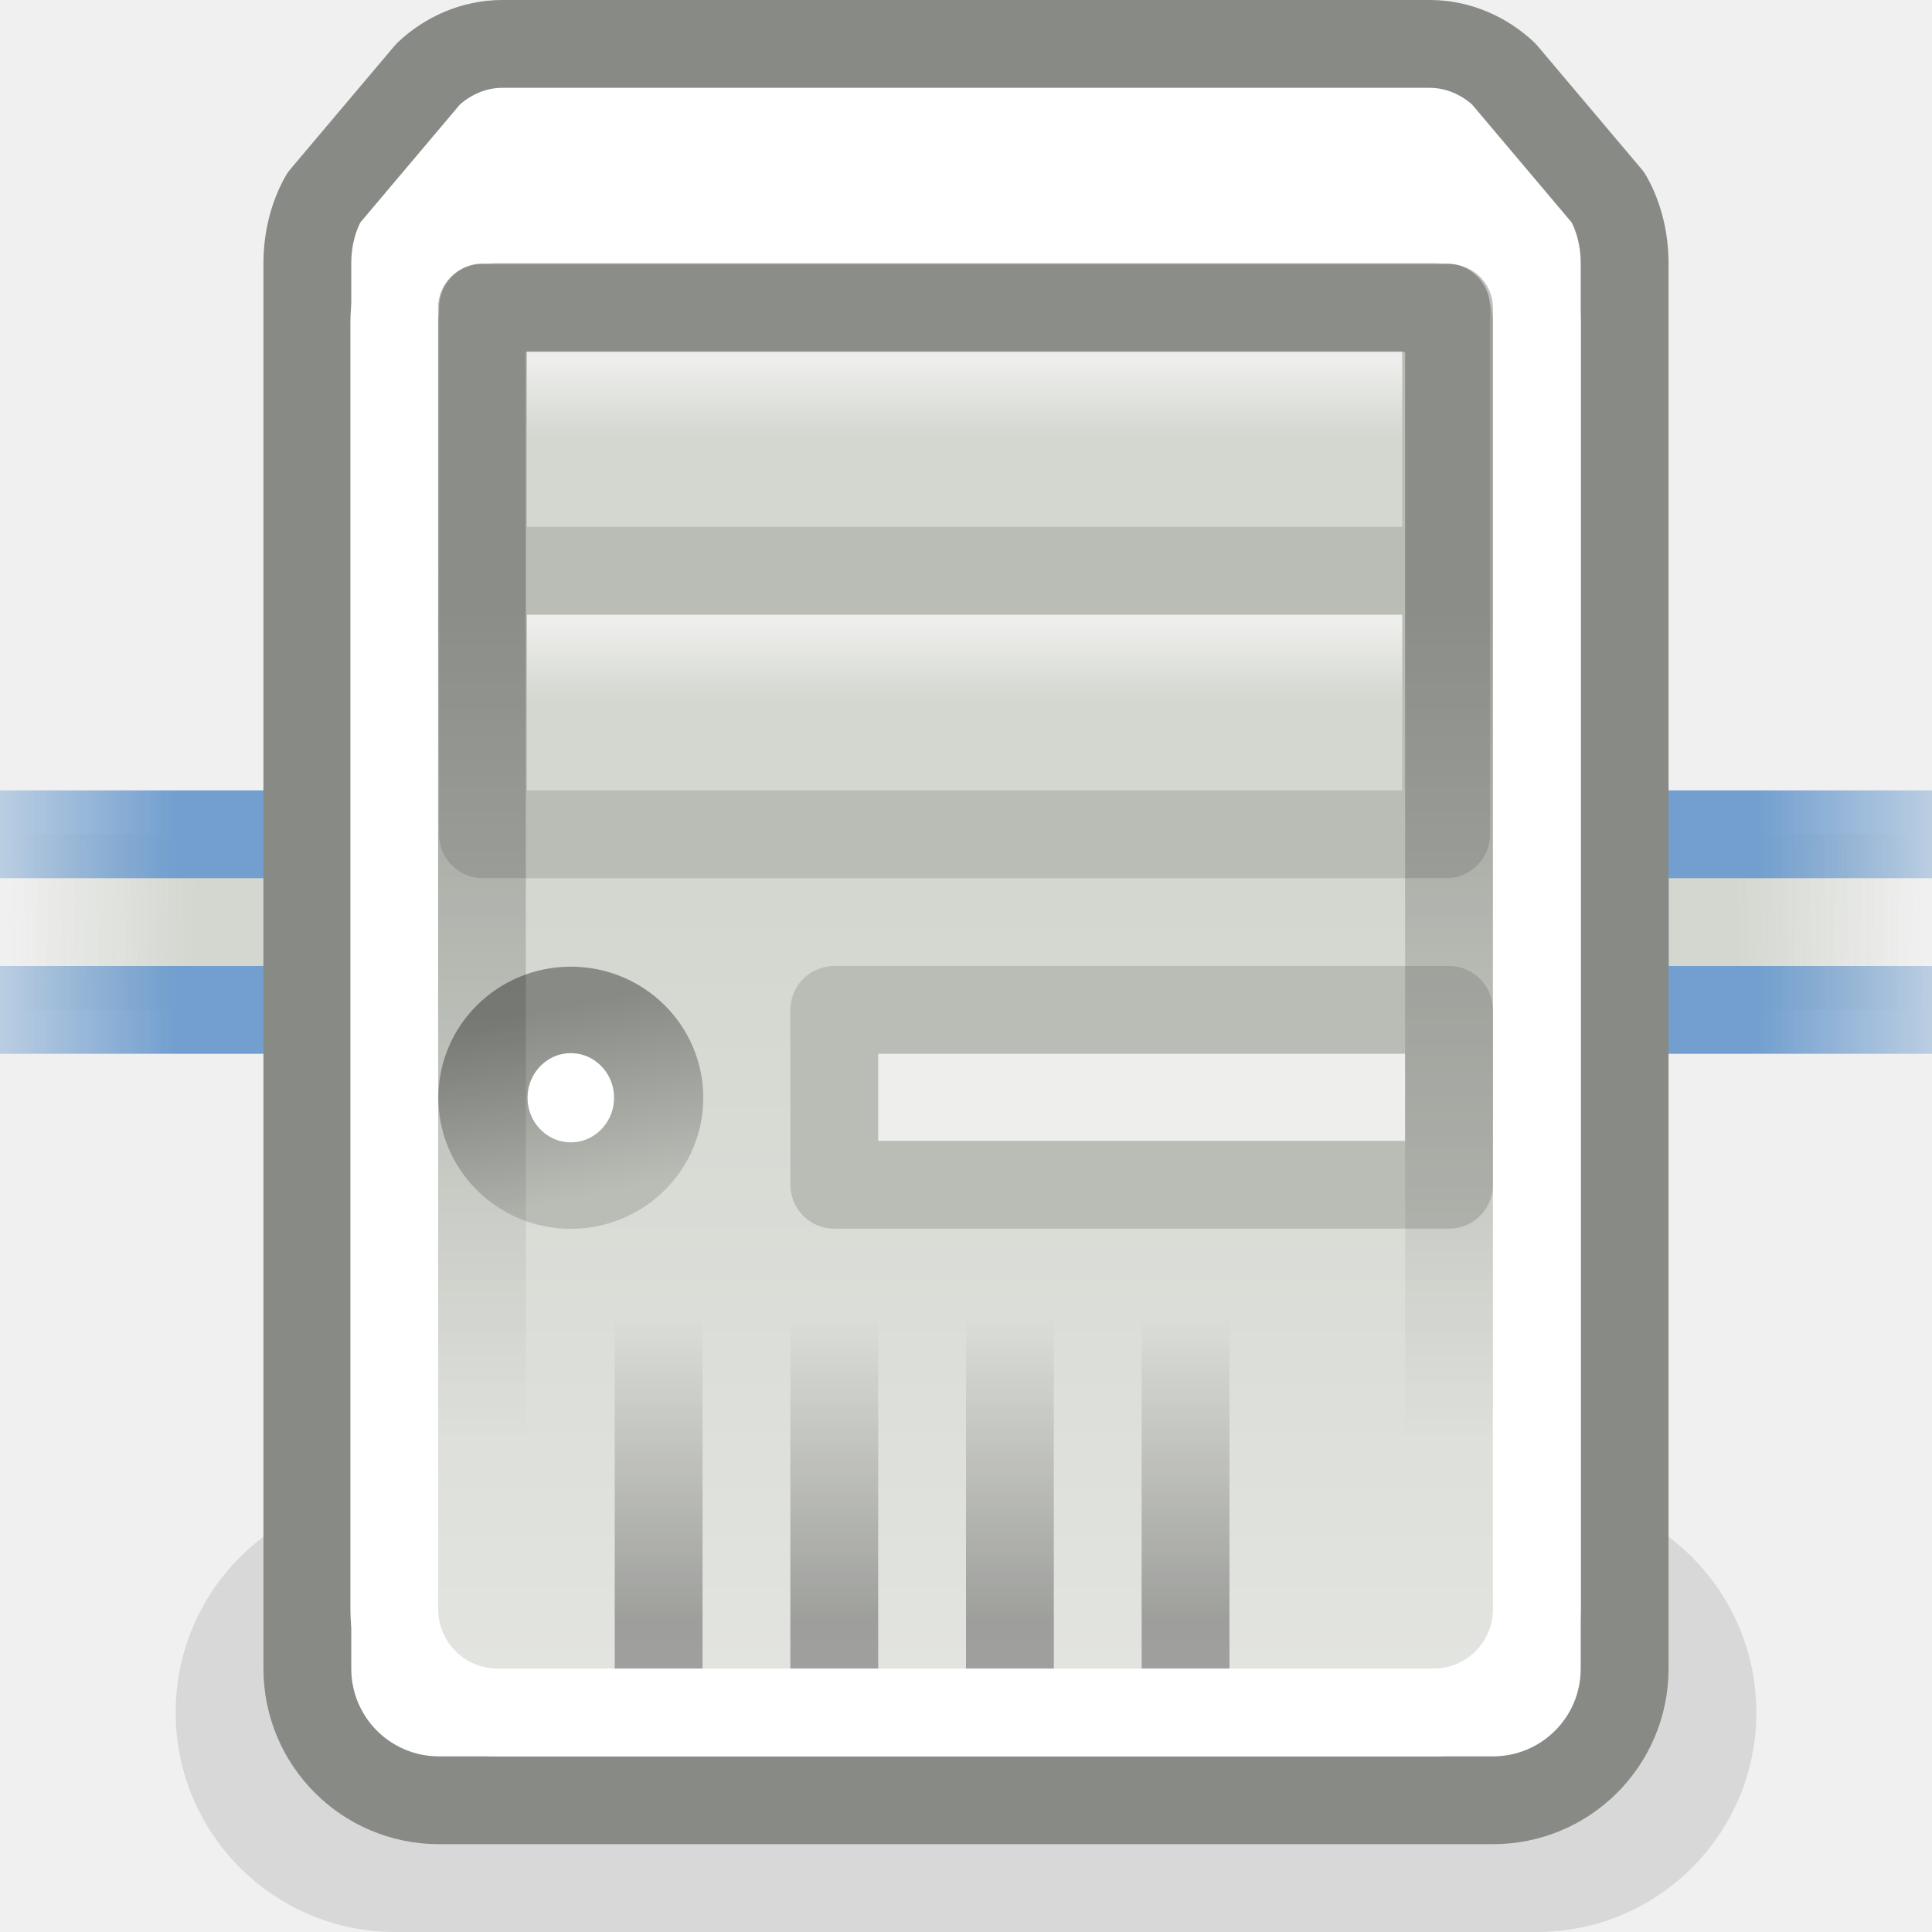
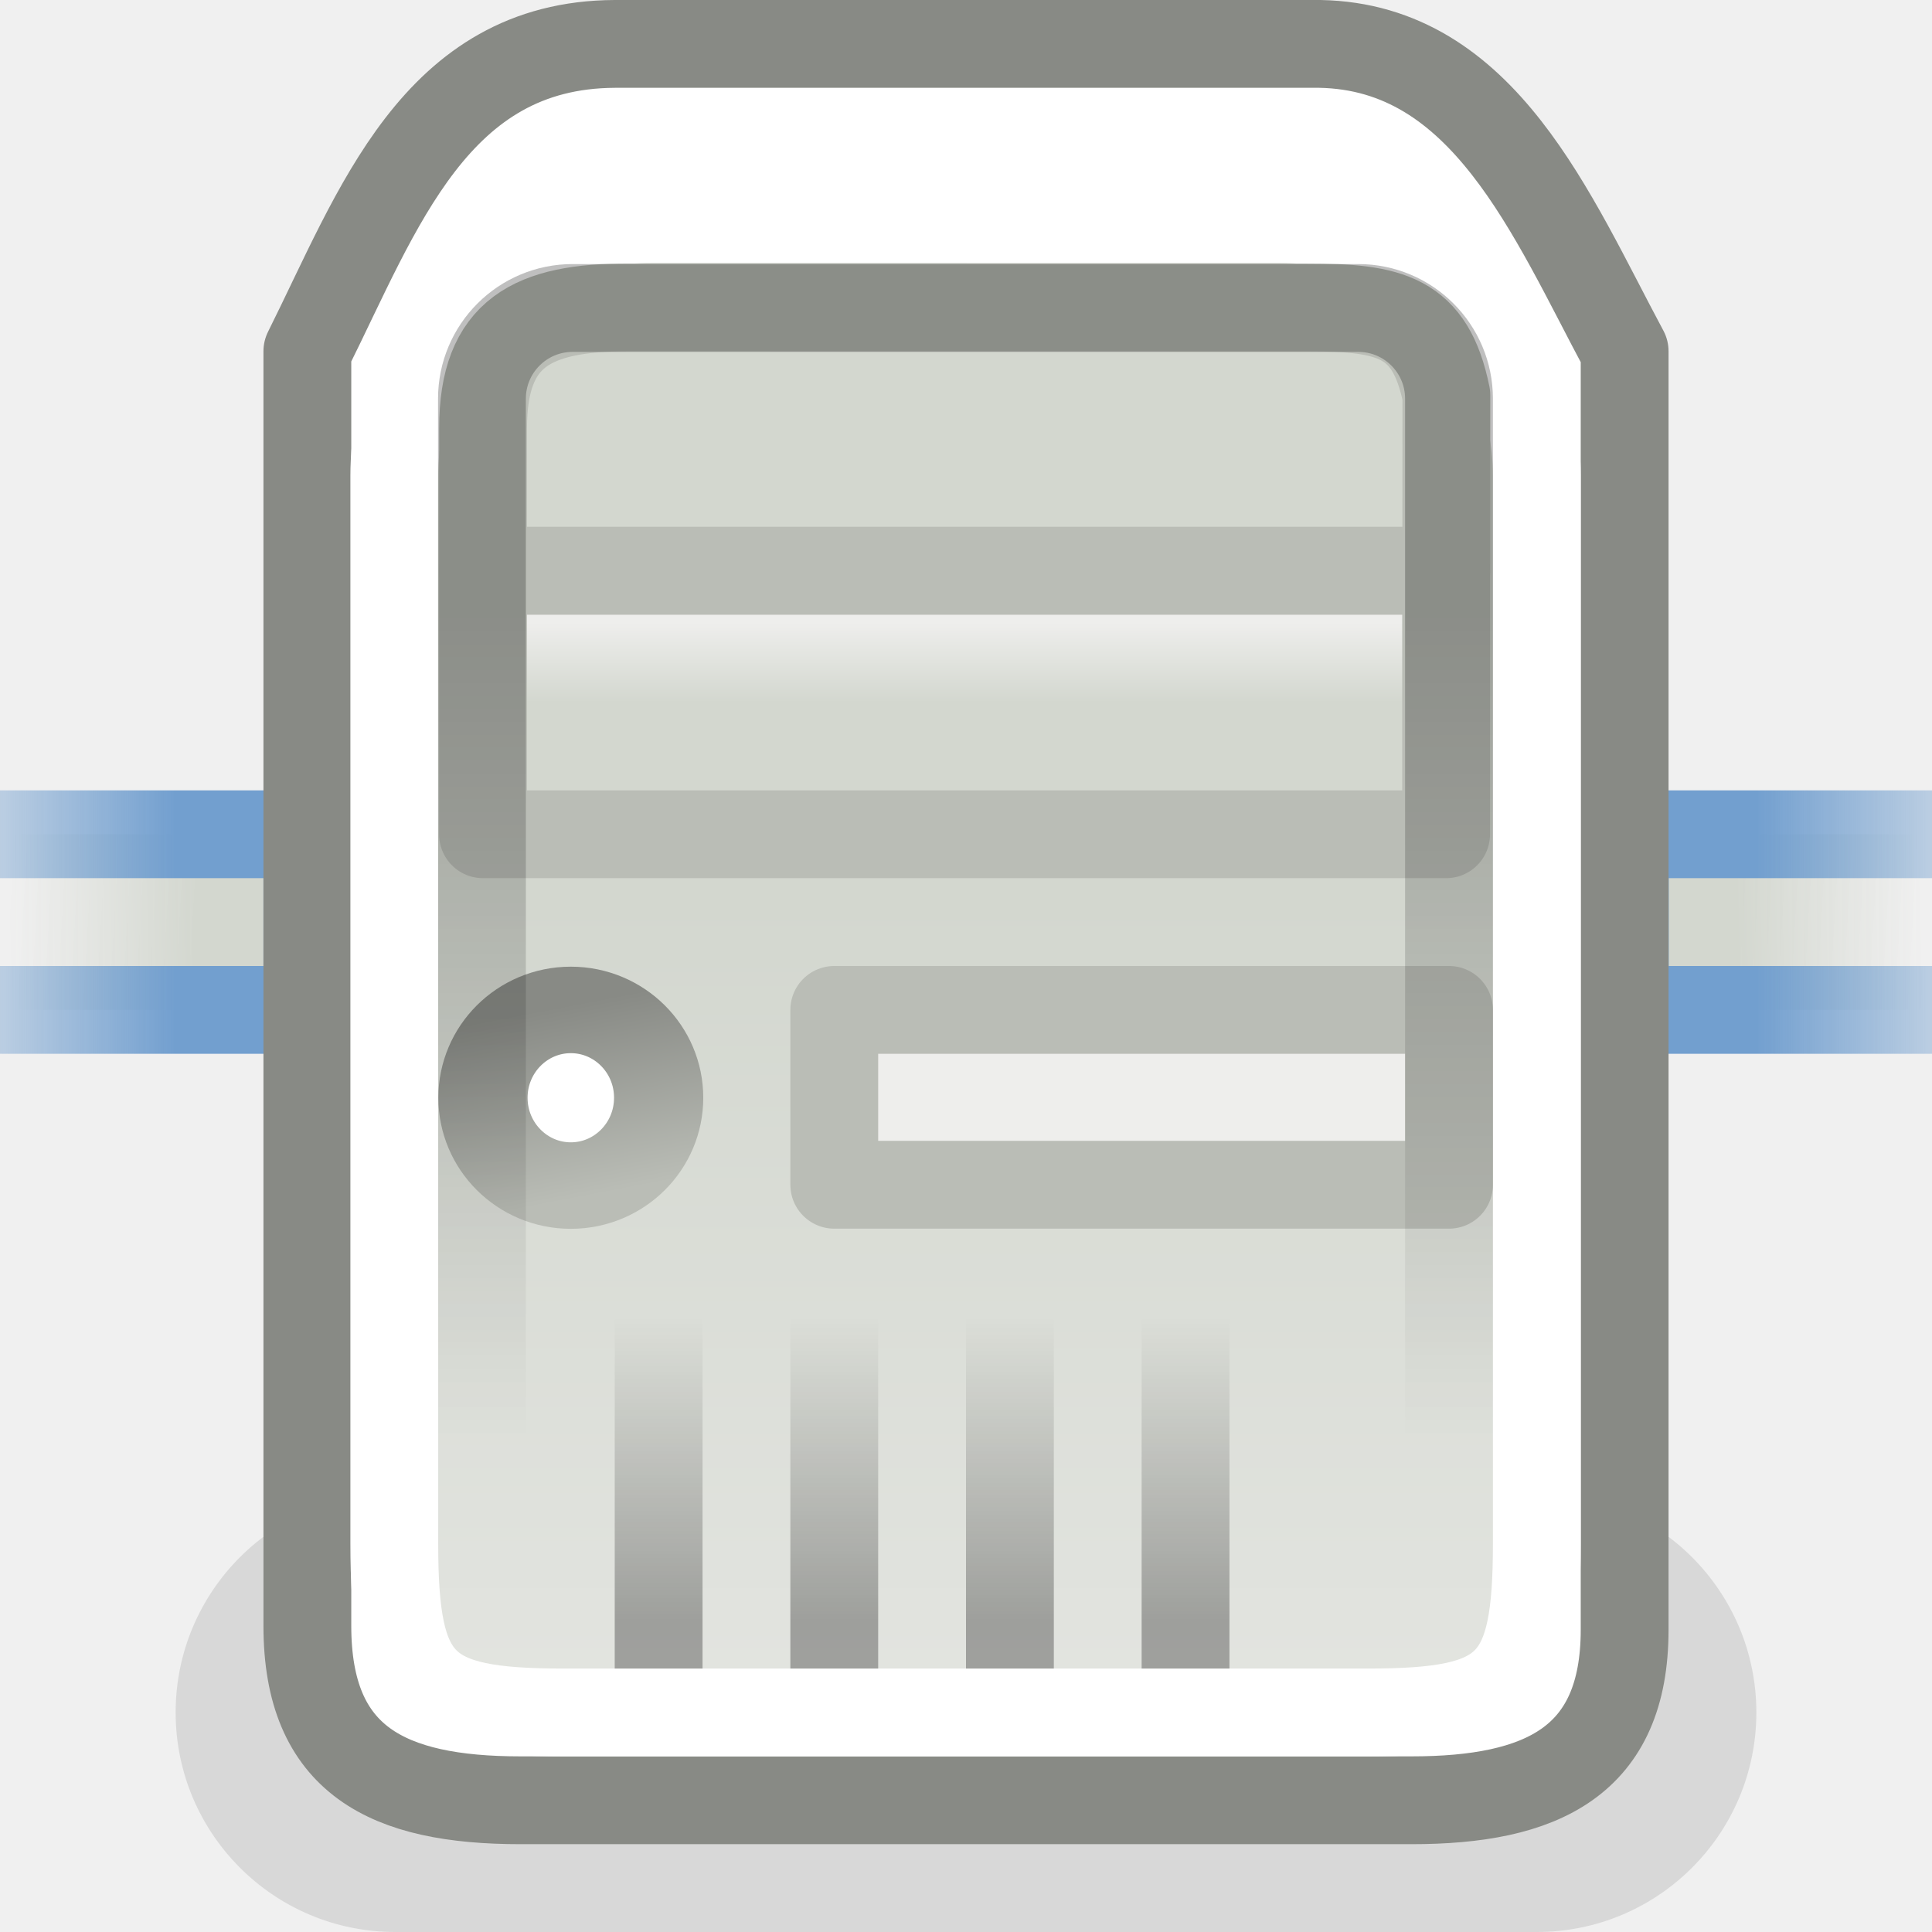
<svg xmlns="http://www.w3.org/2000/svg" xmlns:xlink="http://www.w3.org/1999/xlink" width="22" height="22" id="svg6987" version="1.0">
  <defs id="defs6989">
    <linearGradient id="linearGradient3105">
      <stop style="stop-color:#d3d7cf;stop-opacity:1" offset="0" id="stop3107" />
      <stop style="stop-color:#eeeeec;stop-opacity:1" offset="1" id="stop3109" />
    </linearGradient>
    <linearGradient id="linearGradient3192">
      <stop style="stop-color:black;stop-opacity:1;" offset="0" id="stop3194" />
      <stop style="stop-color:black;stop-opacity:0;" offset="1" id="stop3196" />
    </linearGradient>
    <linearGradient id="linearGradient3656">
      <stop style="stop-color:#729fcf;stop-opacity:1;" offset="0" id="stop3658" />
      <stop style="stop-color:#729fcf;stop-opacity:0;" offset="1" id="stop3660" />
    </linearGradient>
    <linearGradient id="linearGradient3648">
      <stop style="stop-color:#d3d7cf;stop-opacity:1;" offset="0" id="stop3650" />
      <stop style="stop-color:#d3d7cf;stop-opacity:0;" offset="1" id="stop3652" />
    </linearGradient>
    <linearGradient id="linearGradient3588">
      <stop style="stop-color:#888a85;stop-opacity:1;" offset="0" id="stop3590" />
      <stop style="stop-color:#babdb6;stop-opacity:1" offset="1" id="stop3592" />
    </linearGradient>
    <linearGradient id="linearGradient3569">
      <stop style="stop-color:black;stop-opacity:1;" offset="0" id="stop3571" />
      <stop style="stop-color:black;stop-opacity:0;" offset="1" id="stop3573" />
    </linearGradient>
    <linearGradient id="linearGradient3545">
      <stop style="stop-color:#d3d7cf;stop-opacity:1" offset="0" id="stop3547" />
      <stop style="stop-color:#eeeeec;stop-opacity:1;" offset="1" id="stop3549" />
    </linearGradient>
    <linearGradient xlink:href="#linearGradient3588" id="linearGradient3594" x1="3.042" y1="18.38" x2="3.477" y2="20.574" gradientUnits="userSpaceOnUse" />
    <linearGradient xlink:href="#linearGradient3648" id="linearGradient3654" x1="12.805" y1="24.399" x2="16.607" y2="24.421" gradientUnits="userSpaceOnUse" gradientTransform="matrix(0.557166,0,0,1,12.63528,-14)" />
    <linearGradient xlink:href="#linearGradient3656" id="linearGradient3662" x1="13.214" y1="23.371" x2="19.468" y2="23.371" gradientUnits="userSpaceOnUse" gradientTransform="matrix(0.557166,0,0,1,12.63528,-14)" />
    <linearGradient xlink:href="#linearGradient3545" id="linearGradient2301" gradientUnits="userSpaceOnUse" gradientTransform="translate(16,-11)" x1="-7.688" y1="21.197" x2="-7.688" y2="36.984" />
    <linearGradient xlink:href="#linearGradient3192" id="linearGradient3198" x1="2.906" y1="18.984" x2="2.906" y2="28.377" gradientUnits="userSpaceOnUse" gradientTransform="translate(3,-12)" />
    <linearGradient xlink:href="#linearGradient3648" id="linearGradient2252" gradientUnits="userSpaceOnUse" gradientTransform="matrix(-0.557166,0,0,-1,9.3669,35)" x1="12.805" y1="24.399" x2="16.607" y2="24.421" />
    <linearGradient xlink:href="#linearGradient3656" id="linearGradient2254" gradientUnits="userSpaceOnUse" gradientTransform="matrix(-0.557166,0,0,-1,9.3669,35)" x1="13.214" y1="23.371" x2="19.468" y2="23.371" />
    <linearGradient xlink:href="#linearGradient3569" id="linearGradient2199" gradientUnits="userSpaceOnUse" x1="5.422" y1="25.453" x2="5.422" y2="22" gradientTransform="translate(6,-7)" />
    <linearGradient xlink:href="#linearGradient3569" id="linearGradient2202" gradientUnits="userSpaceOnUse" x1="5.422" y1="25.453" x2="5.422" y2="22" gradientTransform="translate(4,-7)" />
    <linearGradient xlink:href="#linearGradient3569" id="linearGradient2205" gradientUnits="userSpaceOnUse" x1="5.422" y1="25.453" x2="5.422" y2="22" gradientTransform="translate(4,-7)" />
    <linearGradient xlink:href="#linearGradient3569" id="linearGradient2208" gradientUnits="userSpaceOnUse" x1="5.422" y1="25.453" x2="5.422" y2="22" gradientTransform="translate(4,-7)" />
    <linearGradient xlink:href="#linearGradient3105" id="linearGradient3111" x1="8.469" y1="8" x2="8.469" y2="7.093" gradientUnits="userSpaceOnUse" />
-     <linearGradient xlink:href="#linearGradient3105" id="linearGradient3115" gradientUnits="userSpaceOnUse" x1="8.469" y1="8" x2="8.469" y2="7.093" gradientTransform="translate(0,-3)" />
+     <linearGradient xlink:href="#linearGradient3105" id="linearGradient3115" gradientUnits="userSpaceOnUse" x1="8.469" y1="8" x2="8.469" y2="7.093" gradientTransform="matrix(1,0,0,-1,0,25)" />
  </defs>
  <g id="layer1">
    <path style="fill:url(#linearGradient3654);fill-opacity:1;stroke:url(#linearGradient3662);stroke-width:1;stroke-linecap:round;stroke-linejoin:miter;stroke-miterlimit:4;stroke-dasharray:none;stroke-opacity:1" d="M 23.5,9.5 L 18.502,9.5 L 18.502,11.5 L 23.5,11.5" id="path6845" />
    <path style="fill:url(#linearGradient2252);fill-opacity:1;stroke:url(#linearGradient2254);stroke-width:1;stroke-linecap:round;stroke-linejoin:miter;stroke-miterlimit:4;stroke-dasharray:none;stroke-opacity:1" d="M -1.498,11.5 L 3.5,11.5 L 3.5,9.5 L -1.498,9.5" id="path2250" />
    <rect style="opacity:0.1;color:black;fill:black;fill-opacity:1;fill-rule:nonzero;stroke:none;stroke-width:1;stroke-linecap:round;stroke-linejoin:round;marker:none;marker-start:none;marker-mid:none;marker-end:none;stroke-miterlimit:4;stroke-dasharray:none;stroke-dashoffset:1.4;stroke-opacity:1;visibility:visible;display:inline;overflow:visible" id="rect3117" width="18" height="5" x="2" y="17" rx="2.5" ry="2.5" />
-     <path style="opacity:1;color:black;fill:white;fill-opacity:1;fill-rule:nonzero;stroke:#888a85;stroke-width:1;stroke-linecap:round;stroke-linejoin:round;marker:none;marker-start:none;marker-mid:none;marker-end:none;stroke-miterlimit:4;stroke-dasharray:none;stroke-dashoffset:1.4;stroke-opacity:1;visibility:visible;display:inline;overflow:visible" d="M 5.719,0.5 C 5.394,0.5 5.094,0.637 4.875,0.844 L 3.688,2.25 C 3.564,2.468 3.5,2.73 3.5,3 L 3.5,19 C 3.5,19.83 4.17,20.5 5,20.5 L 17,20.5 C 17.83,20.5 18.5,19.83 18.5,19 L 18.5,3 C 18.5,2.73 18.436,2.468 18.312,2.25 L 17.125,0.844 C 16.906,0.637 16.606,0.5 16.281,0.5 L 5.719,0.5 z " id="rect2628" />
-     <rect style="opacity:1;color:black;fill:url(#linearGradient2301);fill-opacity:1;fill-rule:nonzero;stroke:white;stroke-width:1;stroke-linecap:round;stroke-linejoin:round;marker:none;marker-start:none;marker-mid:none;marker-end:none;stroke-miterlimit:4;stroke-dasharray:none;stroke-dashoffset:1.4;stroke-opacity:1;visibility:visible;display:inline;overflow:visible" id="rect3537" width="13.01" height="17.006" x="4.49" y="2.494" rx="1.175" ry="1.175" />
-     <rect style="opacity:1;color:black;fill:url(#linearGradient3115);fill-opacity:1;fill-rule:nonzero;stroke:#babdb6;stroke-width:1;stroke-linecap:round;stroke-linejoin:round;marker:none;marker-start:none;marker-mid:none;marker-end:none;stroke-miterlimit:4;stroke-dasharray:none;stroke-dashoffset:0;stroke-opacity:1;visibility:visible;display:inline;overflow:visible" id="rect3113" width="10.967" height="3" x="5.5" y="3.5" rx="0" ry="0" />
+     <path style="opacity:1;color:black;fill:white;fill-opacity:1;fill-rule:nonzero;stroke:#888a85;stroke-width:1;stroke-linecap:round;stroke-linejoin:round;marker:none;marker-start:none;marker-mid:none;marker-end:none;stroke-miterlimit:4;stroke-dasharray:none;stroke-dashoffset:1.4;stroke-opacity:1;visibility:visible;display:inline;overflow:visible" d="M 7,0.5 C 4.953,0.509 4.306,2.386 3.5,4 L 3.5,18.514 C 3.5,20.047 4.411,20.5 5.928,20.5 L 16.072,20.5 C 17.558,20.5 18.5,20.06 18.5,18.558 L 18.5,4 C 17.669,2.45 16.898,0.535 15.031,0.5 L 7,0.5 z " id="rect2628" />
+     <path style="color:#000000;fill:url(#linearGradient2301);fill-opacity:1;fill-rule:nonzero;stroke:#ffffff;stroke-width:1;stroke-linecap:round;stroke-linejoin:round;stroke-miterlimit:4;stroke-dashoffset:1.4;stroke-opacity:1;marker:none;marker-start:none;marker-mid:none;marker-end:none;visibility:visible;display:inline;overflow:visible" d="M 7.413,2.494 L 14.577,2.494 C 16.196,2.494 17.5,3.798 17.5,5.417 L 17.5,17.577 C 17.5,19.196 17.196,19.5 15.577,19.5 L 6.413,19.5 C 4.794,19.5 4.49,19.196 4.49,17.577 L 4.49,5.417 C 4.49,3.798 5.794,2.494 7.413,2.494 z " id="rect3537" />
+     <path style="opacity:1;color:#000000;fill:url(#linearGradient3115);fill-opacity:1;fill-rule:nonzero;stroke:#babdb6;stroke-width:1;stroke-linecap:round;stroke-linejoin:round;marker:none;marker-start:none;marker-mid:none;marker-end:none;stroke-miterlimit:4;stroke-dasharray:none;stroke-dashoffset:0;stroke-opacity:1;visibility:visible;display:inline;overflow:visible" d="M 7.156,3.5 C 6.065,3.5 5.501,3.783 5.501,4.875 L 5.5,6.5 L 16.469,6.5 L 16.47,4.5 C 16.287,3.6 15.832,3.501 14.877,3.501 L 7.156,3.5 z " id="rect3113" />
    <rect style="opacity:1;color:black;fill:url(#linearGradient3111);fill-opacity:1.0;fill-rule:nonzero;stroke:#babdb6;stroke-width:1;stroke-linecap:round;stroke-linejoin:round;marker:none;marker-start:none;marker-mid:none;marker-end:none;stroke-miterlimit:4;stroke-dasharray:none;stroke-dashoffset:0;stroke-opacity:1;visibility:visible;display:inline;overflow:visible" id="rect3103" width="10.967" height="3" x="5.5" y="6.5" rx="0" ry="0" />
    <rect style="fill:#eeeeec;fill-opacity:1;stroke:#babdb6;stroke-width:1;stroke-linecap:round;stroke-linejoin:round;stroke-miterlimit:4;stroke-dasharray:none;stroke-opacity:1" id="rect3561" width="7" height="1.991" x="9.5" y="11.5" />
    <path style="opacity:1;color:black;fill:white;fill-opacity:1;fill-rule:nonzero;stroke:url(#linearGradient3594);stroke-width:1.008;stroke-linecap:round;stroke-linejoin:round;marker:none;marker-start:none;marker-mid:none;marker-end:none;stroke-miterlimit:4;stroke-dasharray:none;stroke-dashoffset:1.4;stroke-opacity:1;visibility:visible;display:inline;overflow:visible" id="path3586" d="M 4.469 19.383 A 0.992 1.023 0 1 1  2.484,19.383 A 0.992 1.023 0 1 1  4.469 19.383 z" transform="matrix(1.007874,0,0,0.977097,2.996064,-6.43888)" />
-     <rect style="opacity:0.25;color:black;fill:none;fill-opacity:1;fill-rule:nonzero;stroke:url(#linearGradient3198);stroke-width:1;stroke-linecap:round;stroke-linejoin:round;marker:none;marker-start:none;marker-mid:none;marker-end:none;stroke-miterlimit:4;stroke-dasharray:none;stroke-dashoffset:1.4;stroke-opacity:1;visibility:visible;display:inline;overflow:visible" id="rect2303" width="11.012" height="14.993" x="5.488" y="3.507" rx="0" ry="0" />
+     <rect style="opacity:0.25;color:#000000;fill:none;fill-opacity:1;fill-rule:nonzero;stroke:url(#linearGradient3198);stroke-width:1;stroke-linecap:round;stroke-linejoin:round;marker:none;marker-start:none;marker-mid:none;marker-end:none;stroke-miterlimit:4;stroke-dasharray:none;stroke-dashoffset:1.4;stroke-opacity:1;visibility:visible;display:inline;overflow:visible" id="rect2303" width="11.012" height="14.993" x="5.488" y="3.507" rx="1.033" ry="1.033" />
    <g id="g3097" style="opacity:0.3">
      <rect y="15" x="7" height="4" width="1" id="rect3563" style="opacity:1;color:black;fill:url(#linearGradient2208);fill-opacity:1;fill-rule:nonzero;stroke:none;stroke-width:1;stroke-linecap:round;stroke-linejoin:round;marker:none;marker-start:none;marker-mid:none;marker-end:none;stroke-miterlimit:4;stroke-dasharray:none;stroke-dashoffset:1.4;stroke-opacity:1;visibility:visible;display:inline;overflow:visible" />
      <rect y="15" x="9" height="4" width="1" id="rect3565" style="opacity:1;color:black;fill:url(#linearGradient2205);fill-opacity:1;fill-rule:nonzero;stroke:none;stroke-width:1;stroke-linecap:round;stroke-linejoin:round;marker:none;marker-start:none;marker-mid:none;marker-end:none;stroke-miterlimit:4;stroke-dasharray:none;stroke-dashoffset:1.4;stroke-opacity:1;visibility:visible;display:inline;overflow:visible" />
      <rect y="15" x="11" height="4" width="1" id="rect3567" style="opacity:1;color:black;fill:url(#linearGradient2202);fill-opacity:1;fill-rule:nonzero;stroke:none;stroke-width:1;stroke-linecap:round;stroke-linejoin:round;marker:none;marker-start:none;marker-mid:none;marker-end:none;stroke-miterlimit:4;stroke-dasharray:none;stroke-dashoffset:1.4;stroke-opacity:1;visibility:visible;display:inline;overflow:visible" />
      <rect style="opacity:1;color:black;fill:url(#linearGradient2199);fill-opacity:1;fill-rule:nonzero;stroke:none;stroke-width:1;stroke-linecap:round;stroke-linejoin:round;marker:none;marker-start:none;marker-mid:none;marker-end:none;stroke-miterlimit:4;stroke-dasharray:none;stroke-dashoffset:1.4;stroke-opacity:1;visibility:visible;display:inline;overflow:visible" id="rect2197" width="1" height="4" x="13" y="15" />
    </g>
  </g>
</svg>
